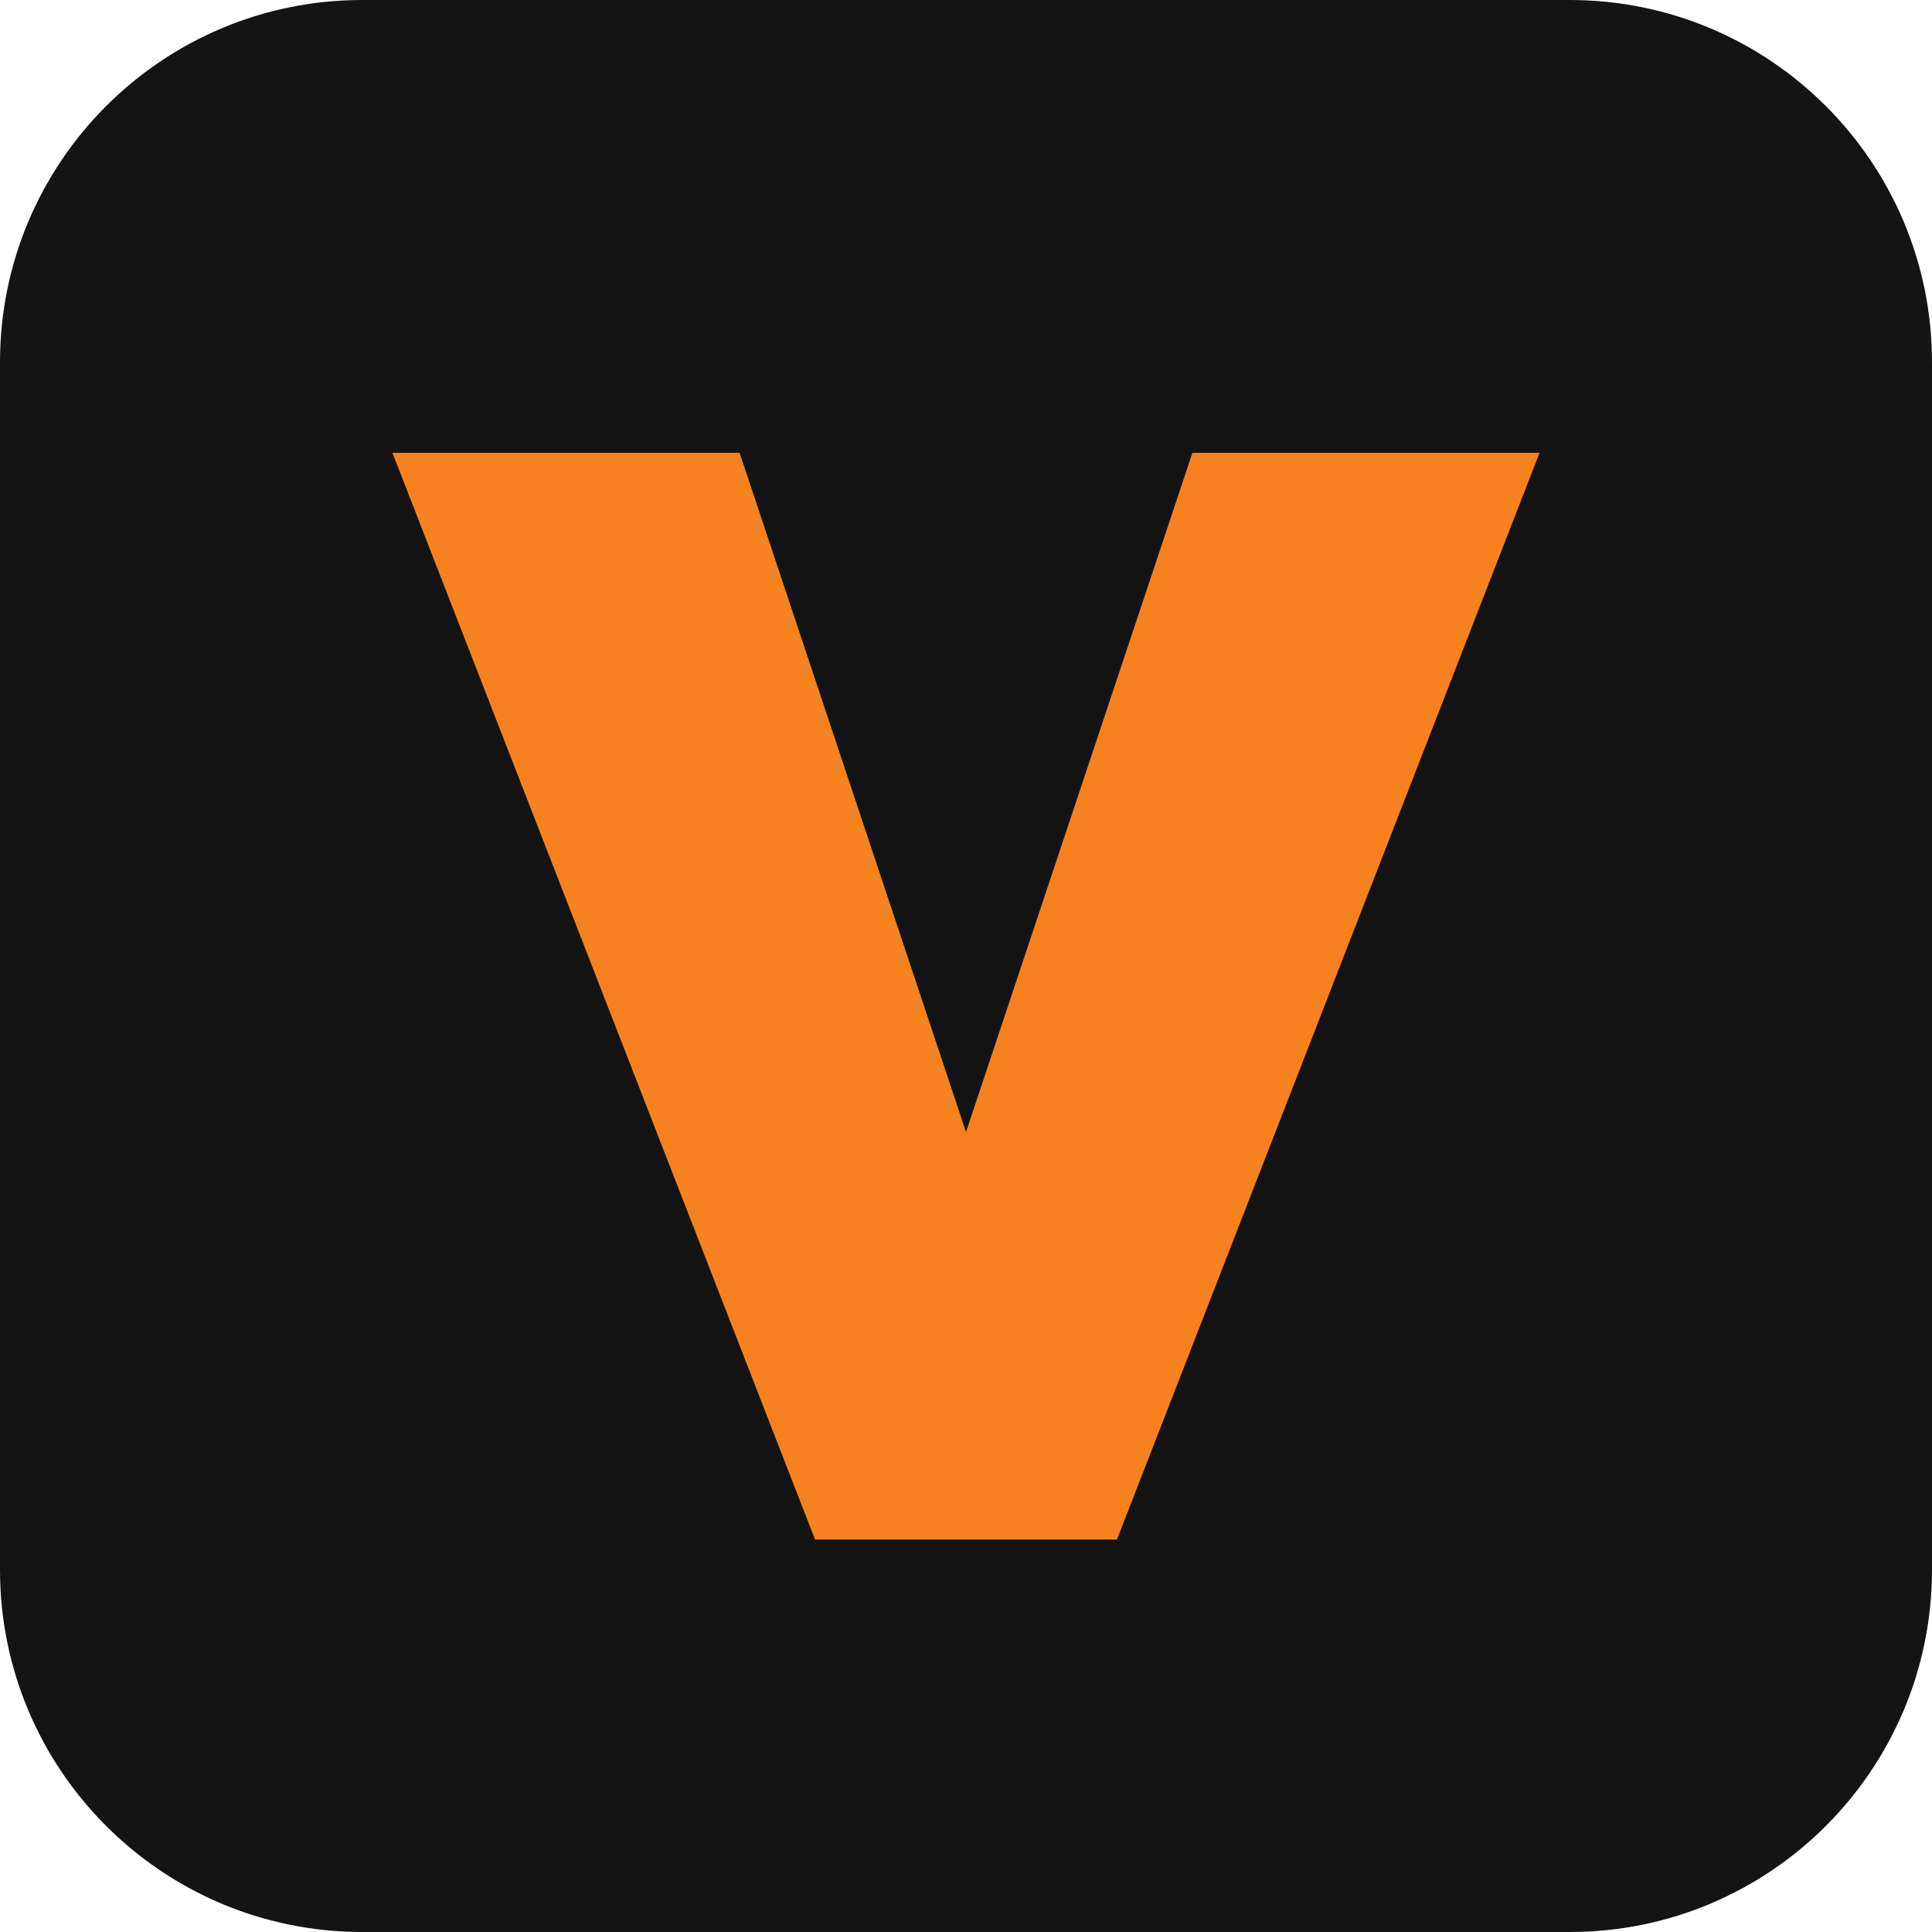
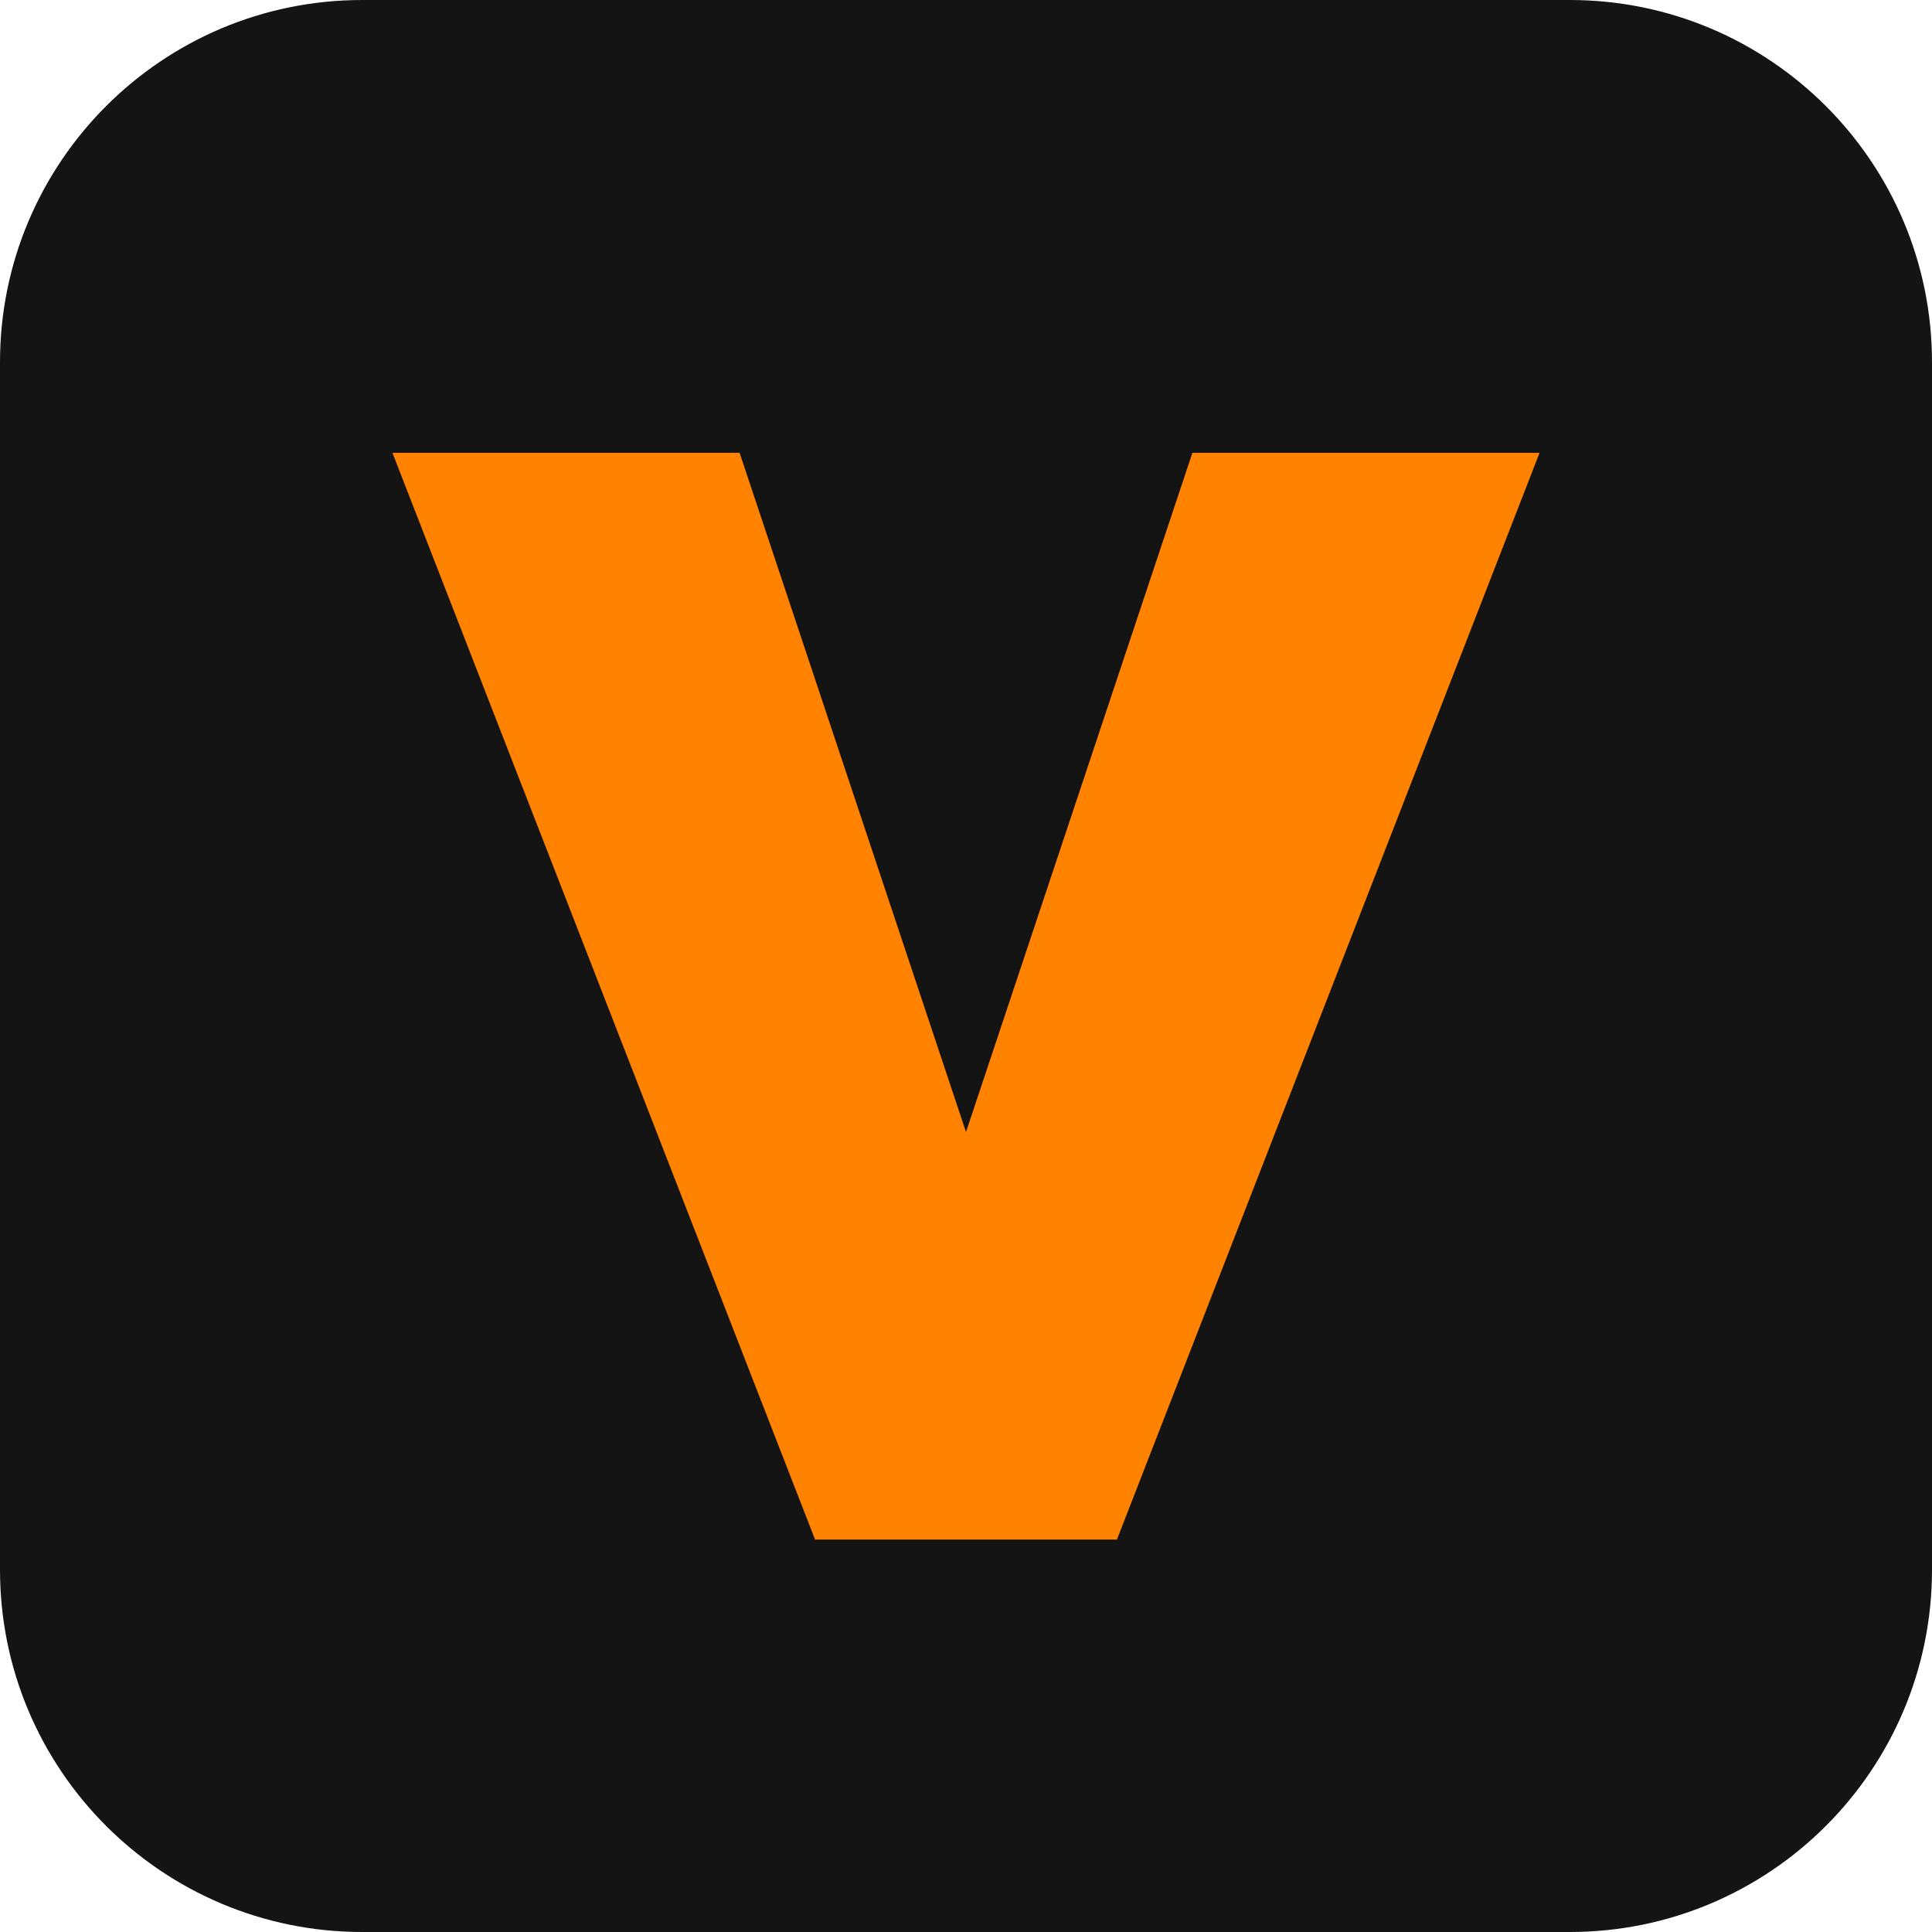
<svg xmlns="http://www.w3.org/2000/svg" viewBox="0 0 64 64">
  <rect width="64" height="64" rx="12" fill="#141414" />
-   <path d="M13 15 L27 51 H37 L51 15 H39.5 L32 37.5 L24.5 15 Z" fill="#F5821F" />
+   <path d="M13 15 L27 51 H37 L51 15 H39.5 L32 37.5 L24.5 15 Z" fill="#FF8200" />
</svg>
